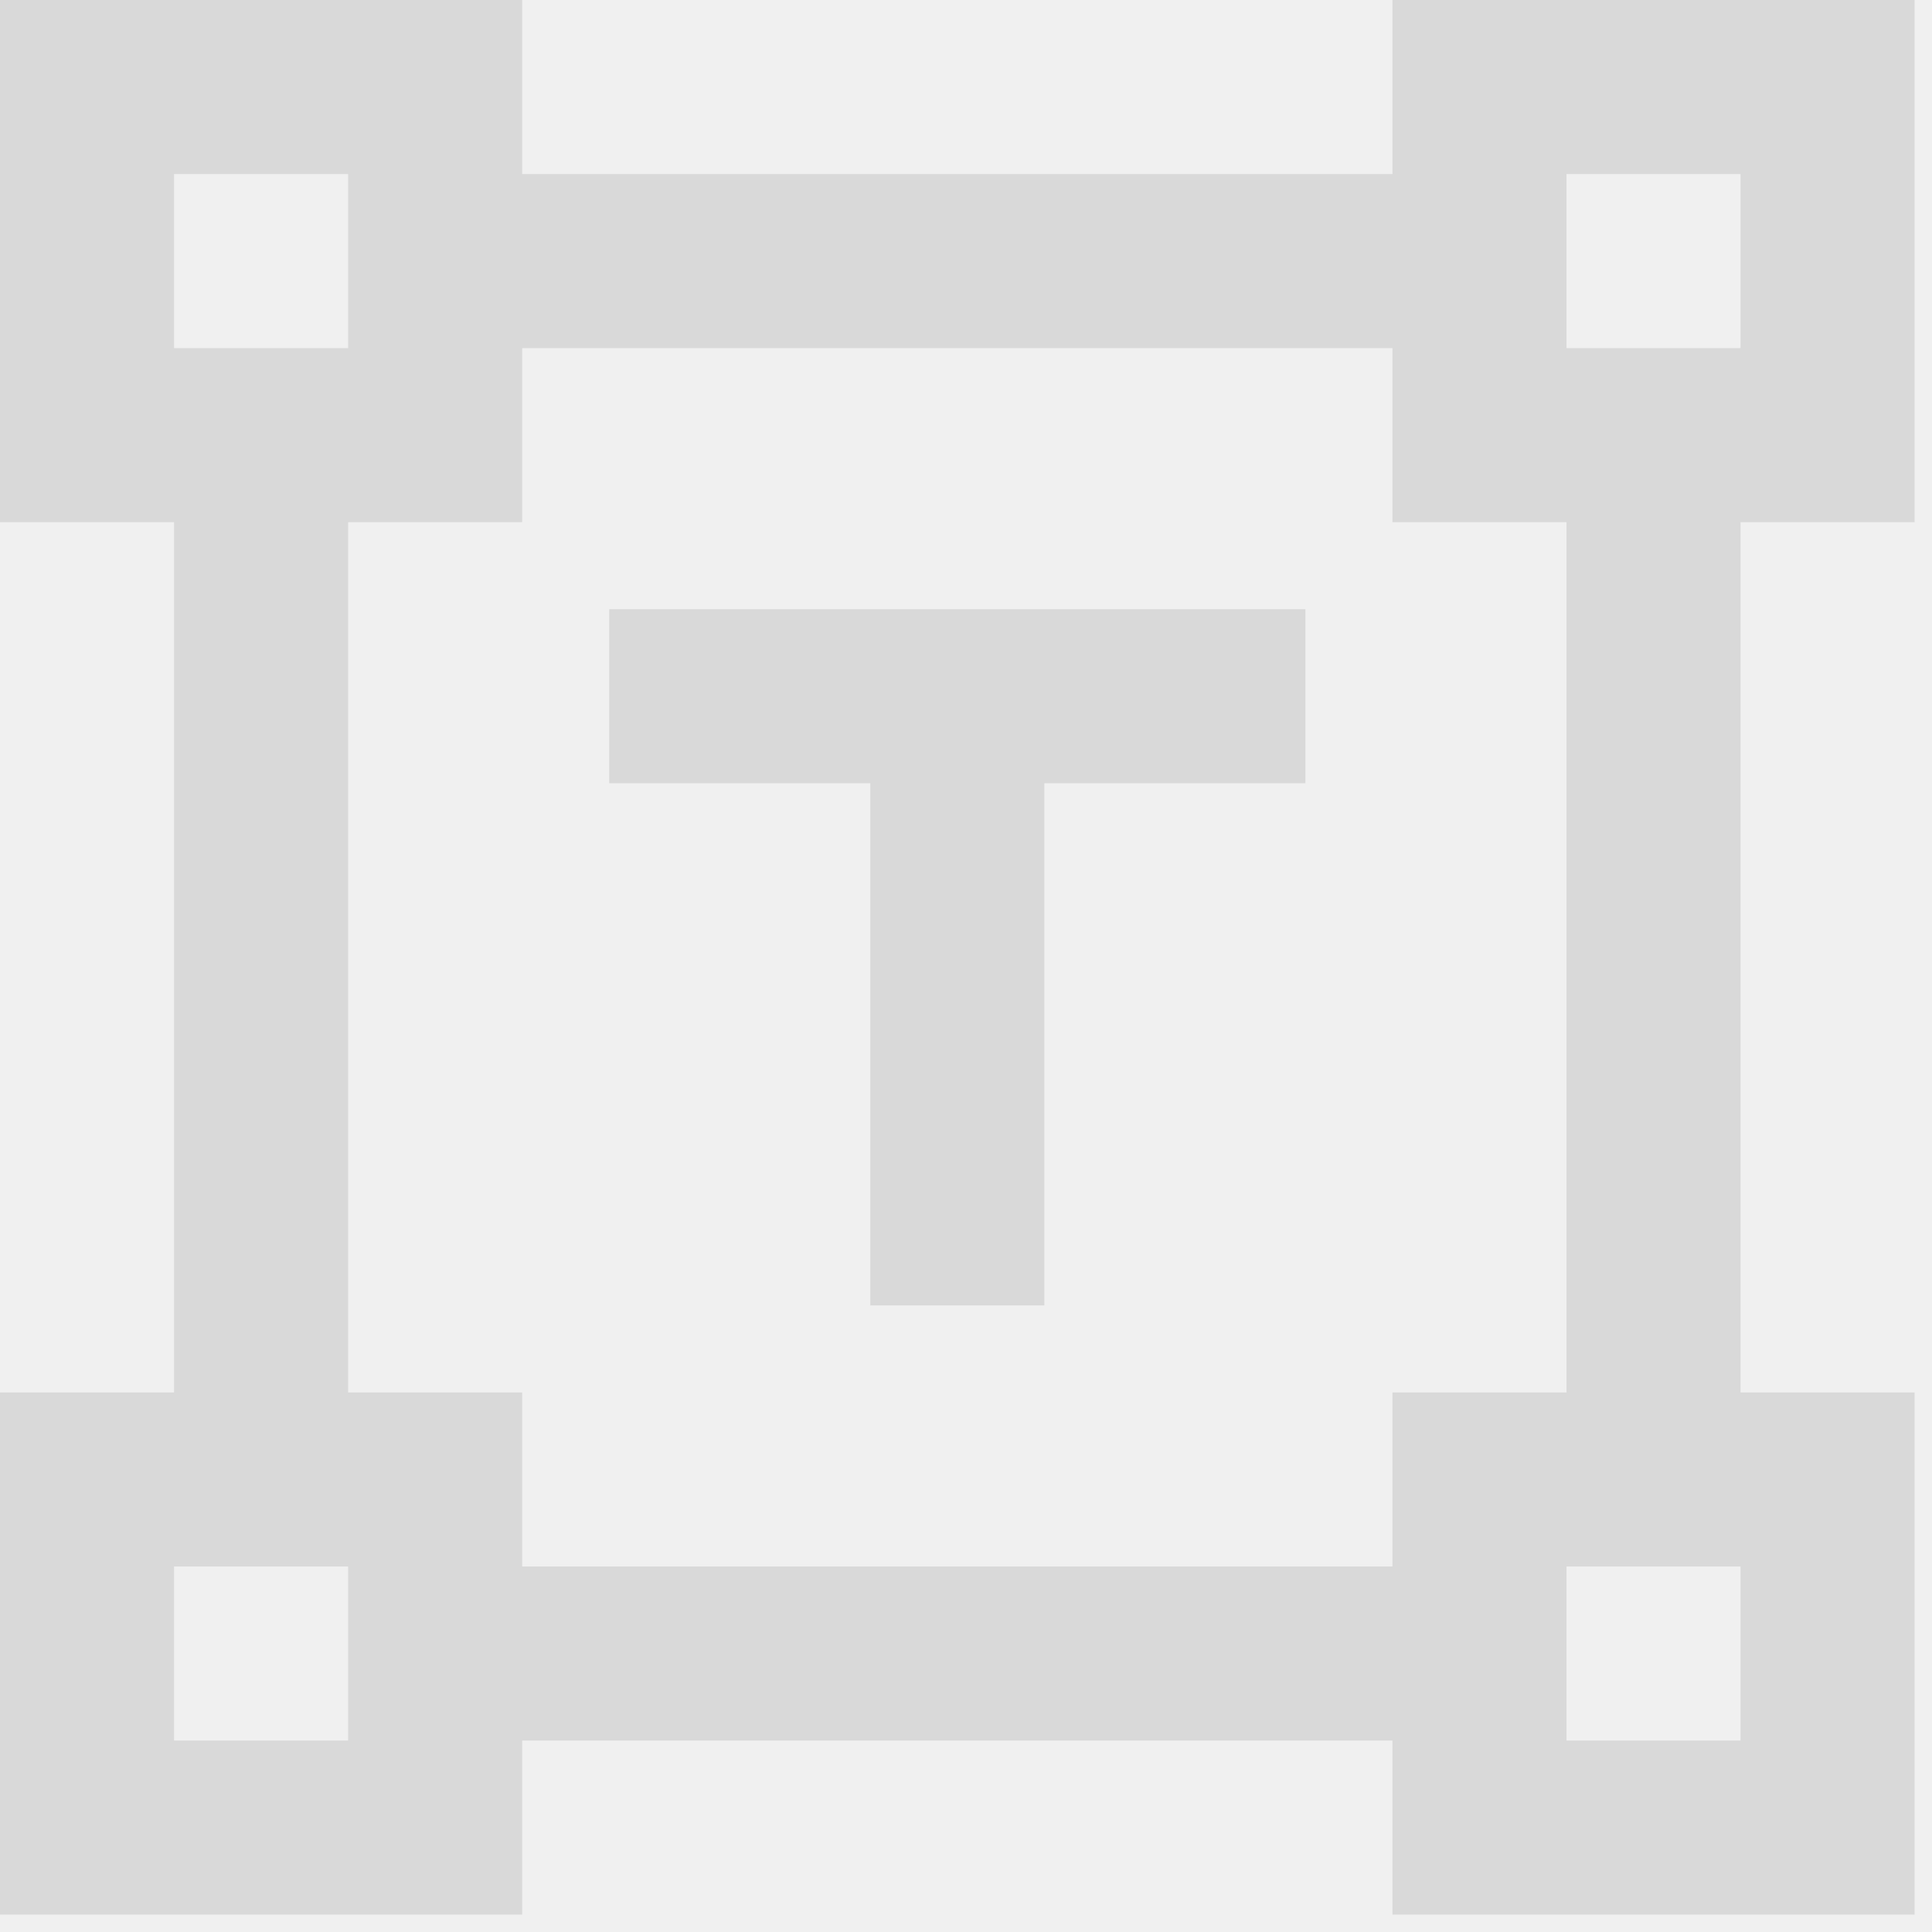
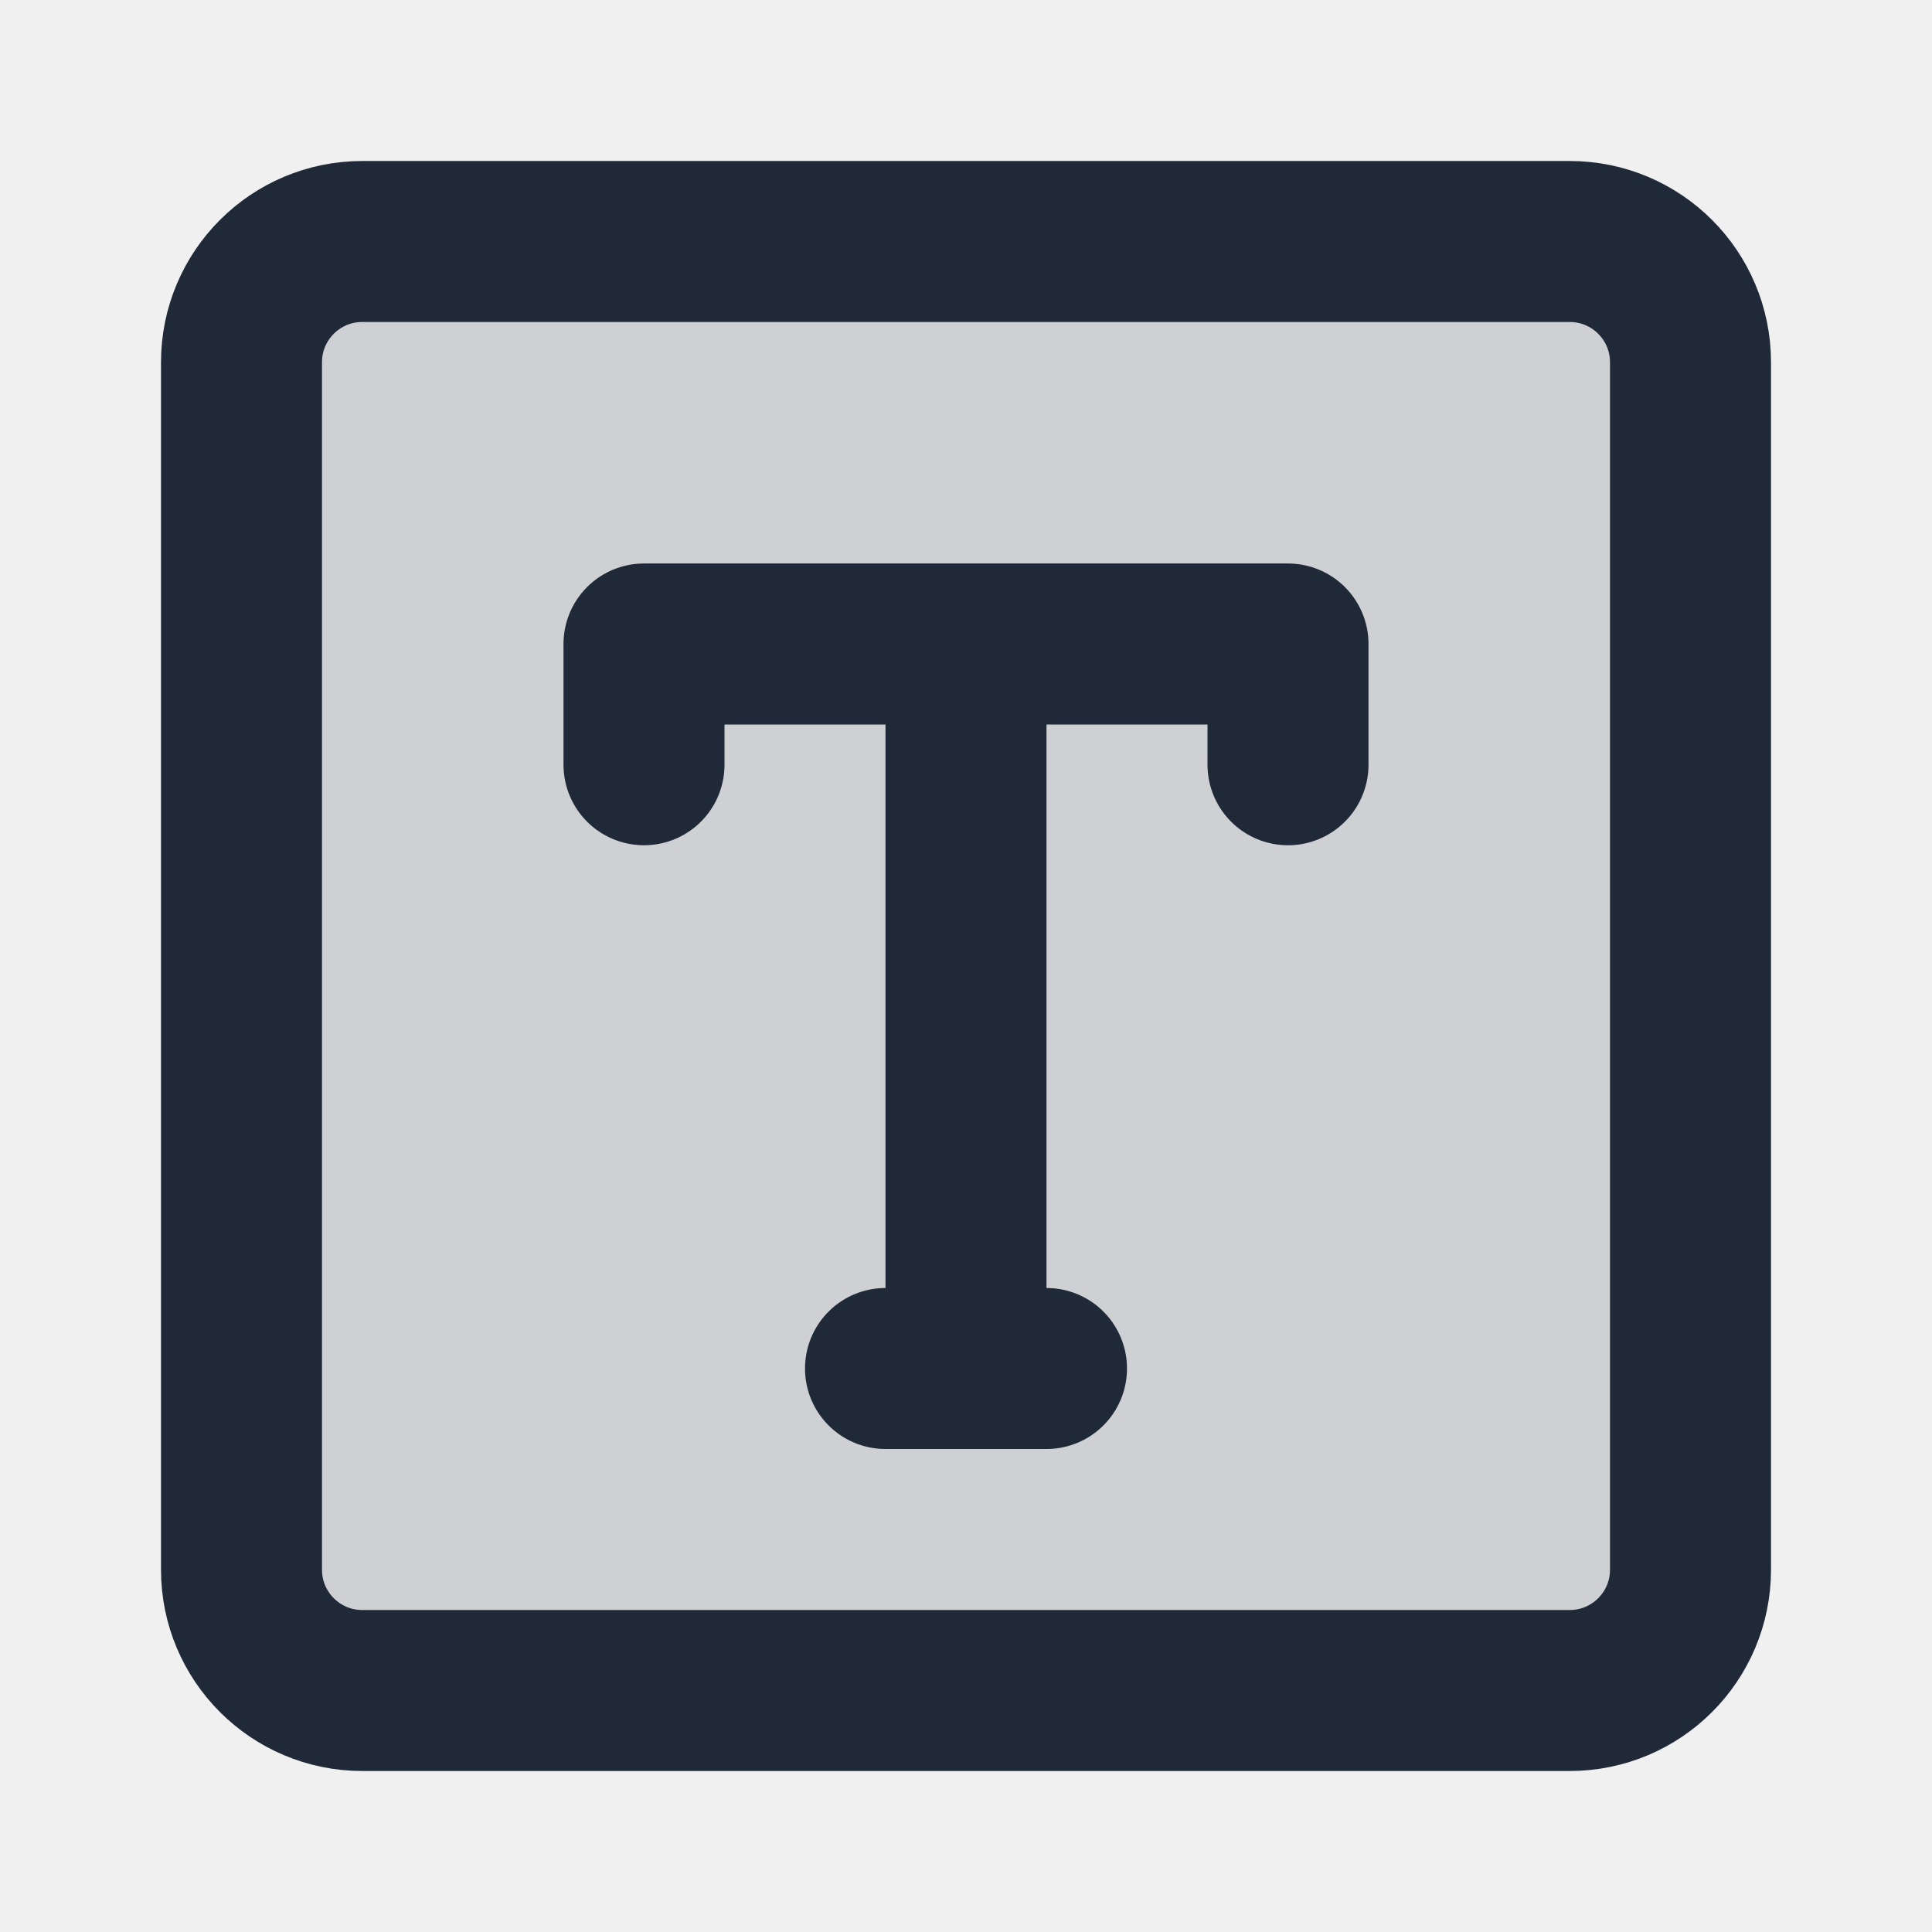
- <svg xmlns="http://www.w3.org/2000/svg" width="37" height="37" viewBox="0 0 37 37" fill="none">
-   <path d="M16.667 25V15H11.667V11.667H25V15H20V25H16.667ZM0 36.667V26.667H3.333V10H0V0H10V3.333H26.667V0H36.667V10H33.333V26.667H36.667V36.667H26.667V33.333H10V36.667H0ZM10 30H26.667V26.667H30V10H26.667V6.667H10V10H6.667V26.667H10V30ZM3.333 6.667H6.667V3.333H3.333V6.667ZM30 6.667H33.333V3.333H30V6.667ZM30 33.333H33.333V30H30V33.333ZM3.333 33.333H6.667V30H3.333V33.333Z" fill="#D9D9D9" />
+ <svg xmlns="http://www.w3.org/2000/svg" width="1em" height="1em" viewBox="0 0 48 48" fill="#1f2937">
+   <defs fill="#1f2937">
+     <mask id="SVGxxe32beK" fill="#1f2937">
+       <g fill="none" stroke="#fff" stroke-linejoin="round" stroke-width="4">
+         <rect width="36" height="36" x="6" y="6" fill="#1f2937" rx="3" />
+         <path stroke-linecap="round" d="M16 19v-3h16v3M22 34h4m-2-16v16" fill="#1f2937" />
+       </g>
+     </mask>
+   </defs>
+   <path fill="#1f2937" d="M0 0h48v48H0z" mask="url(#SVGxxe32beK)" />
</svg>
